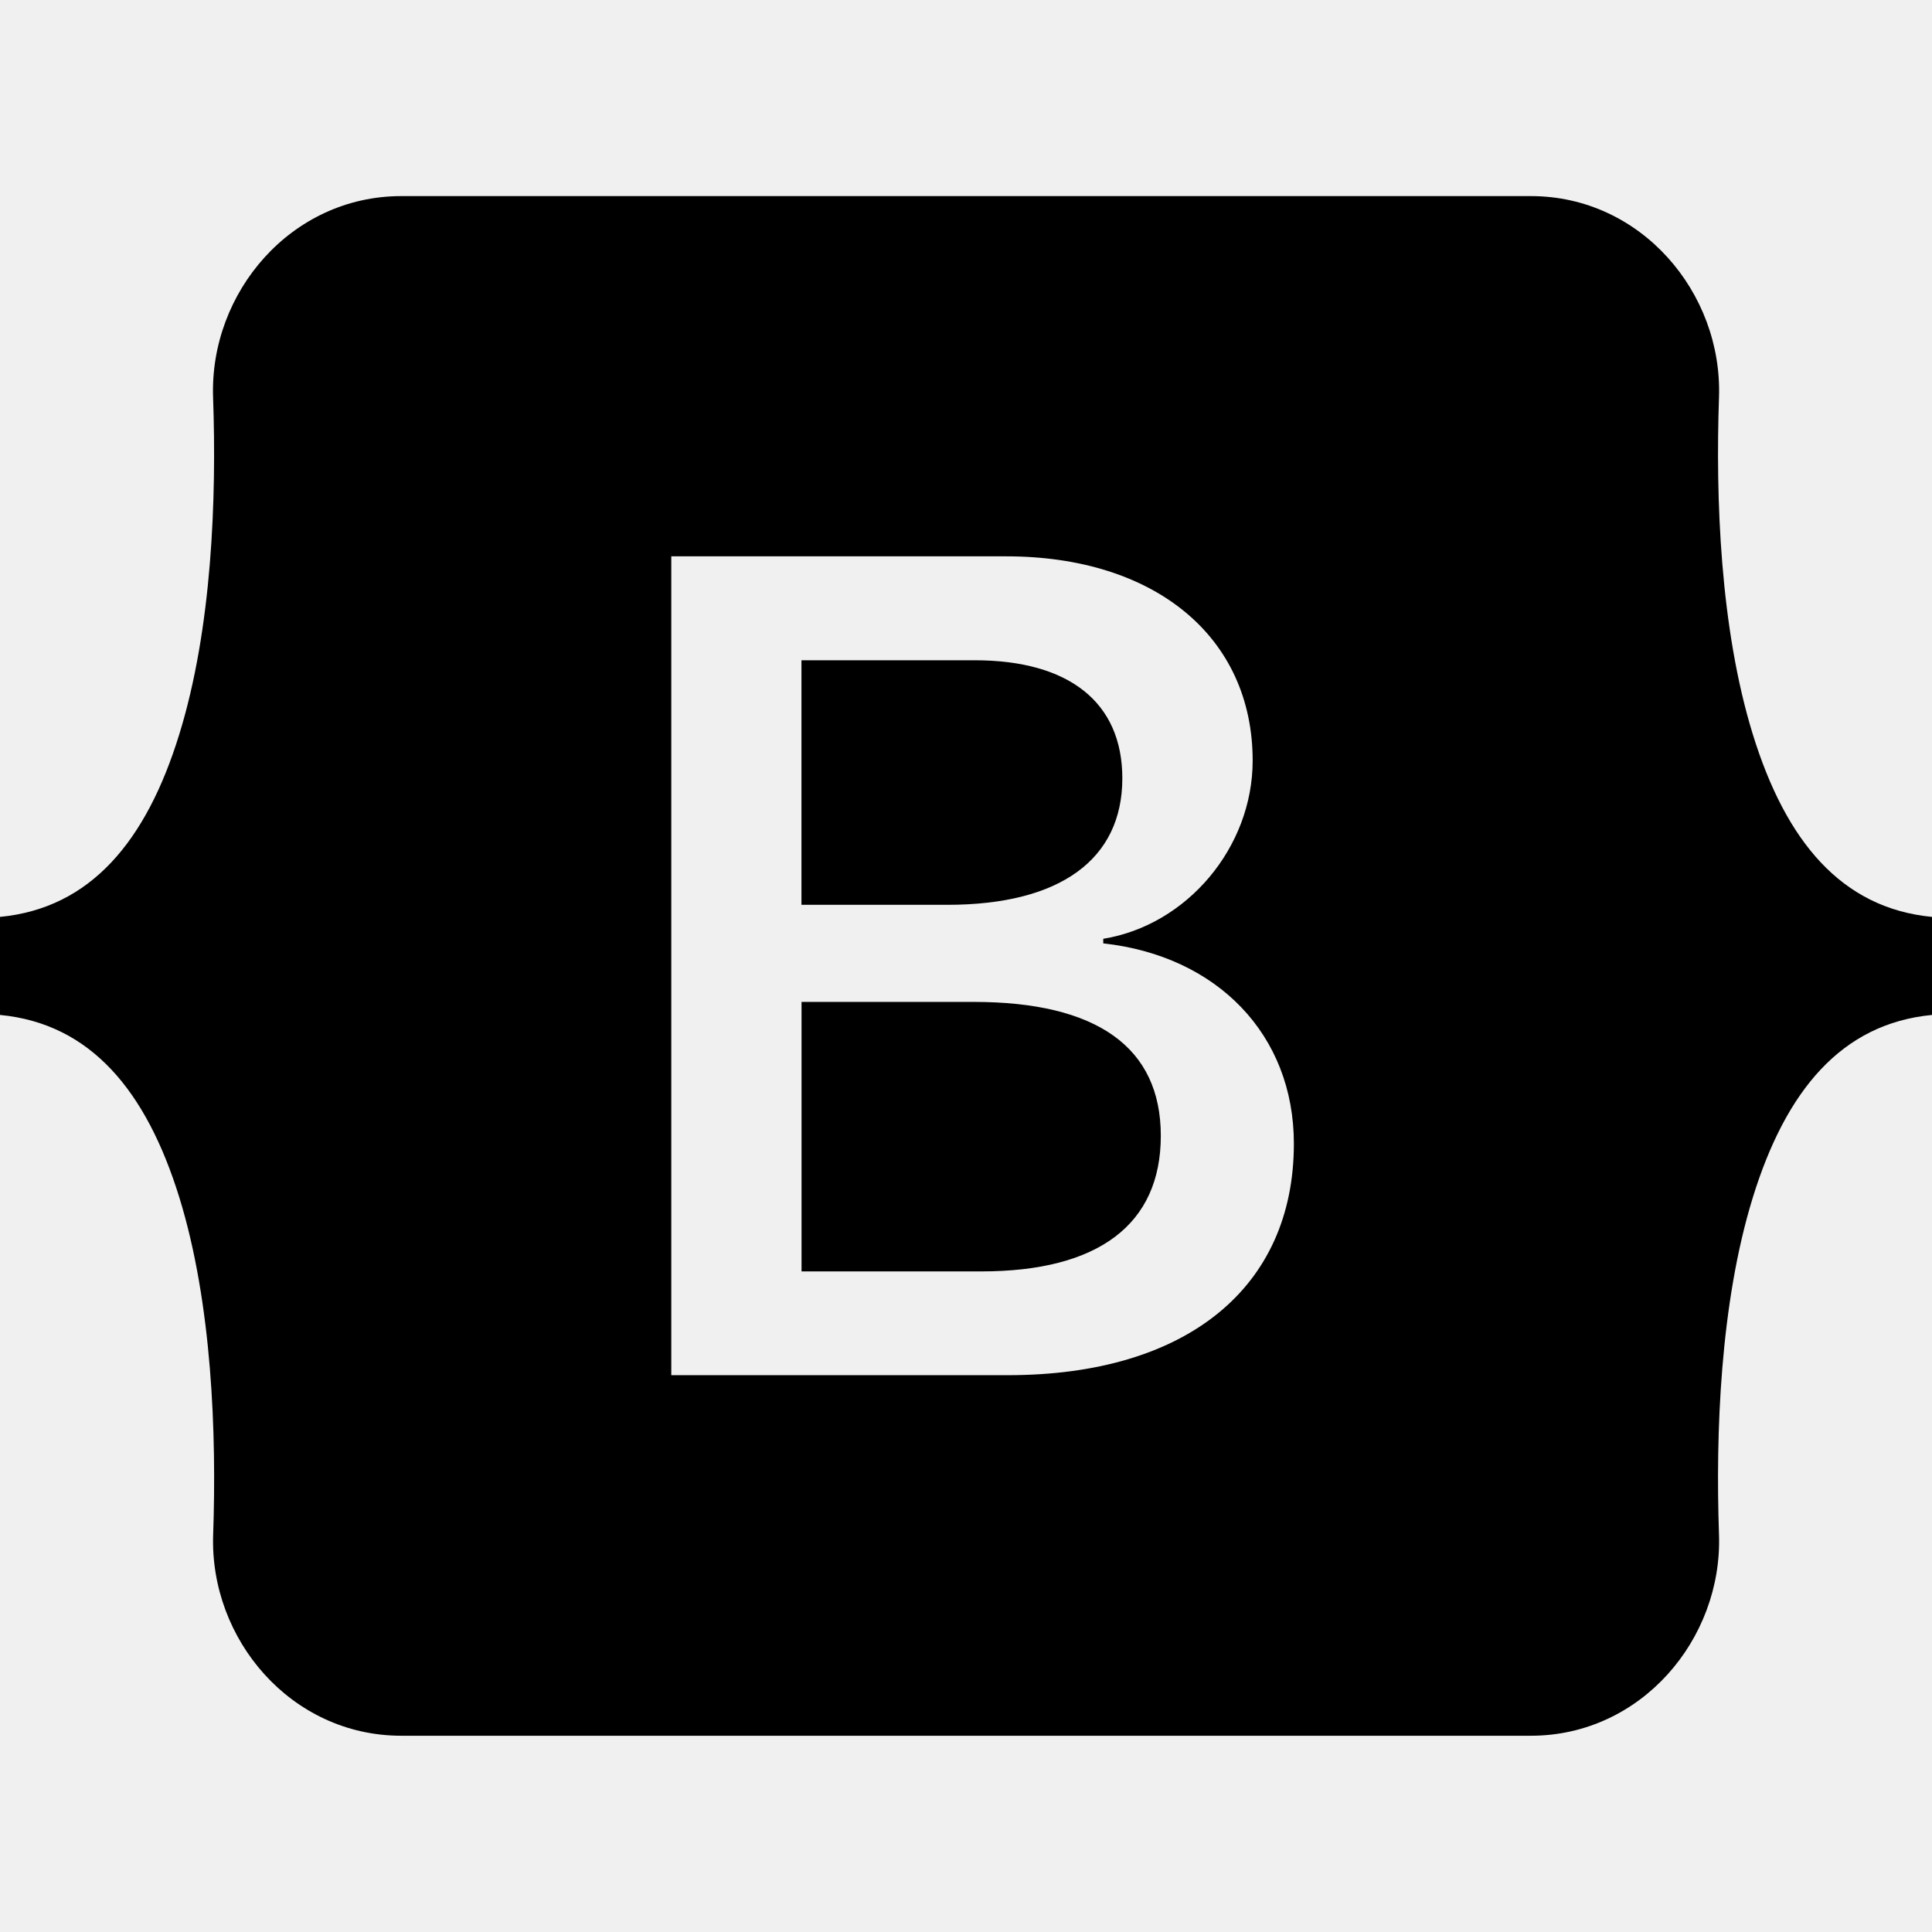
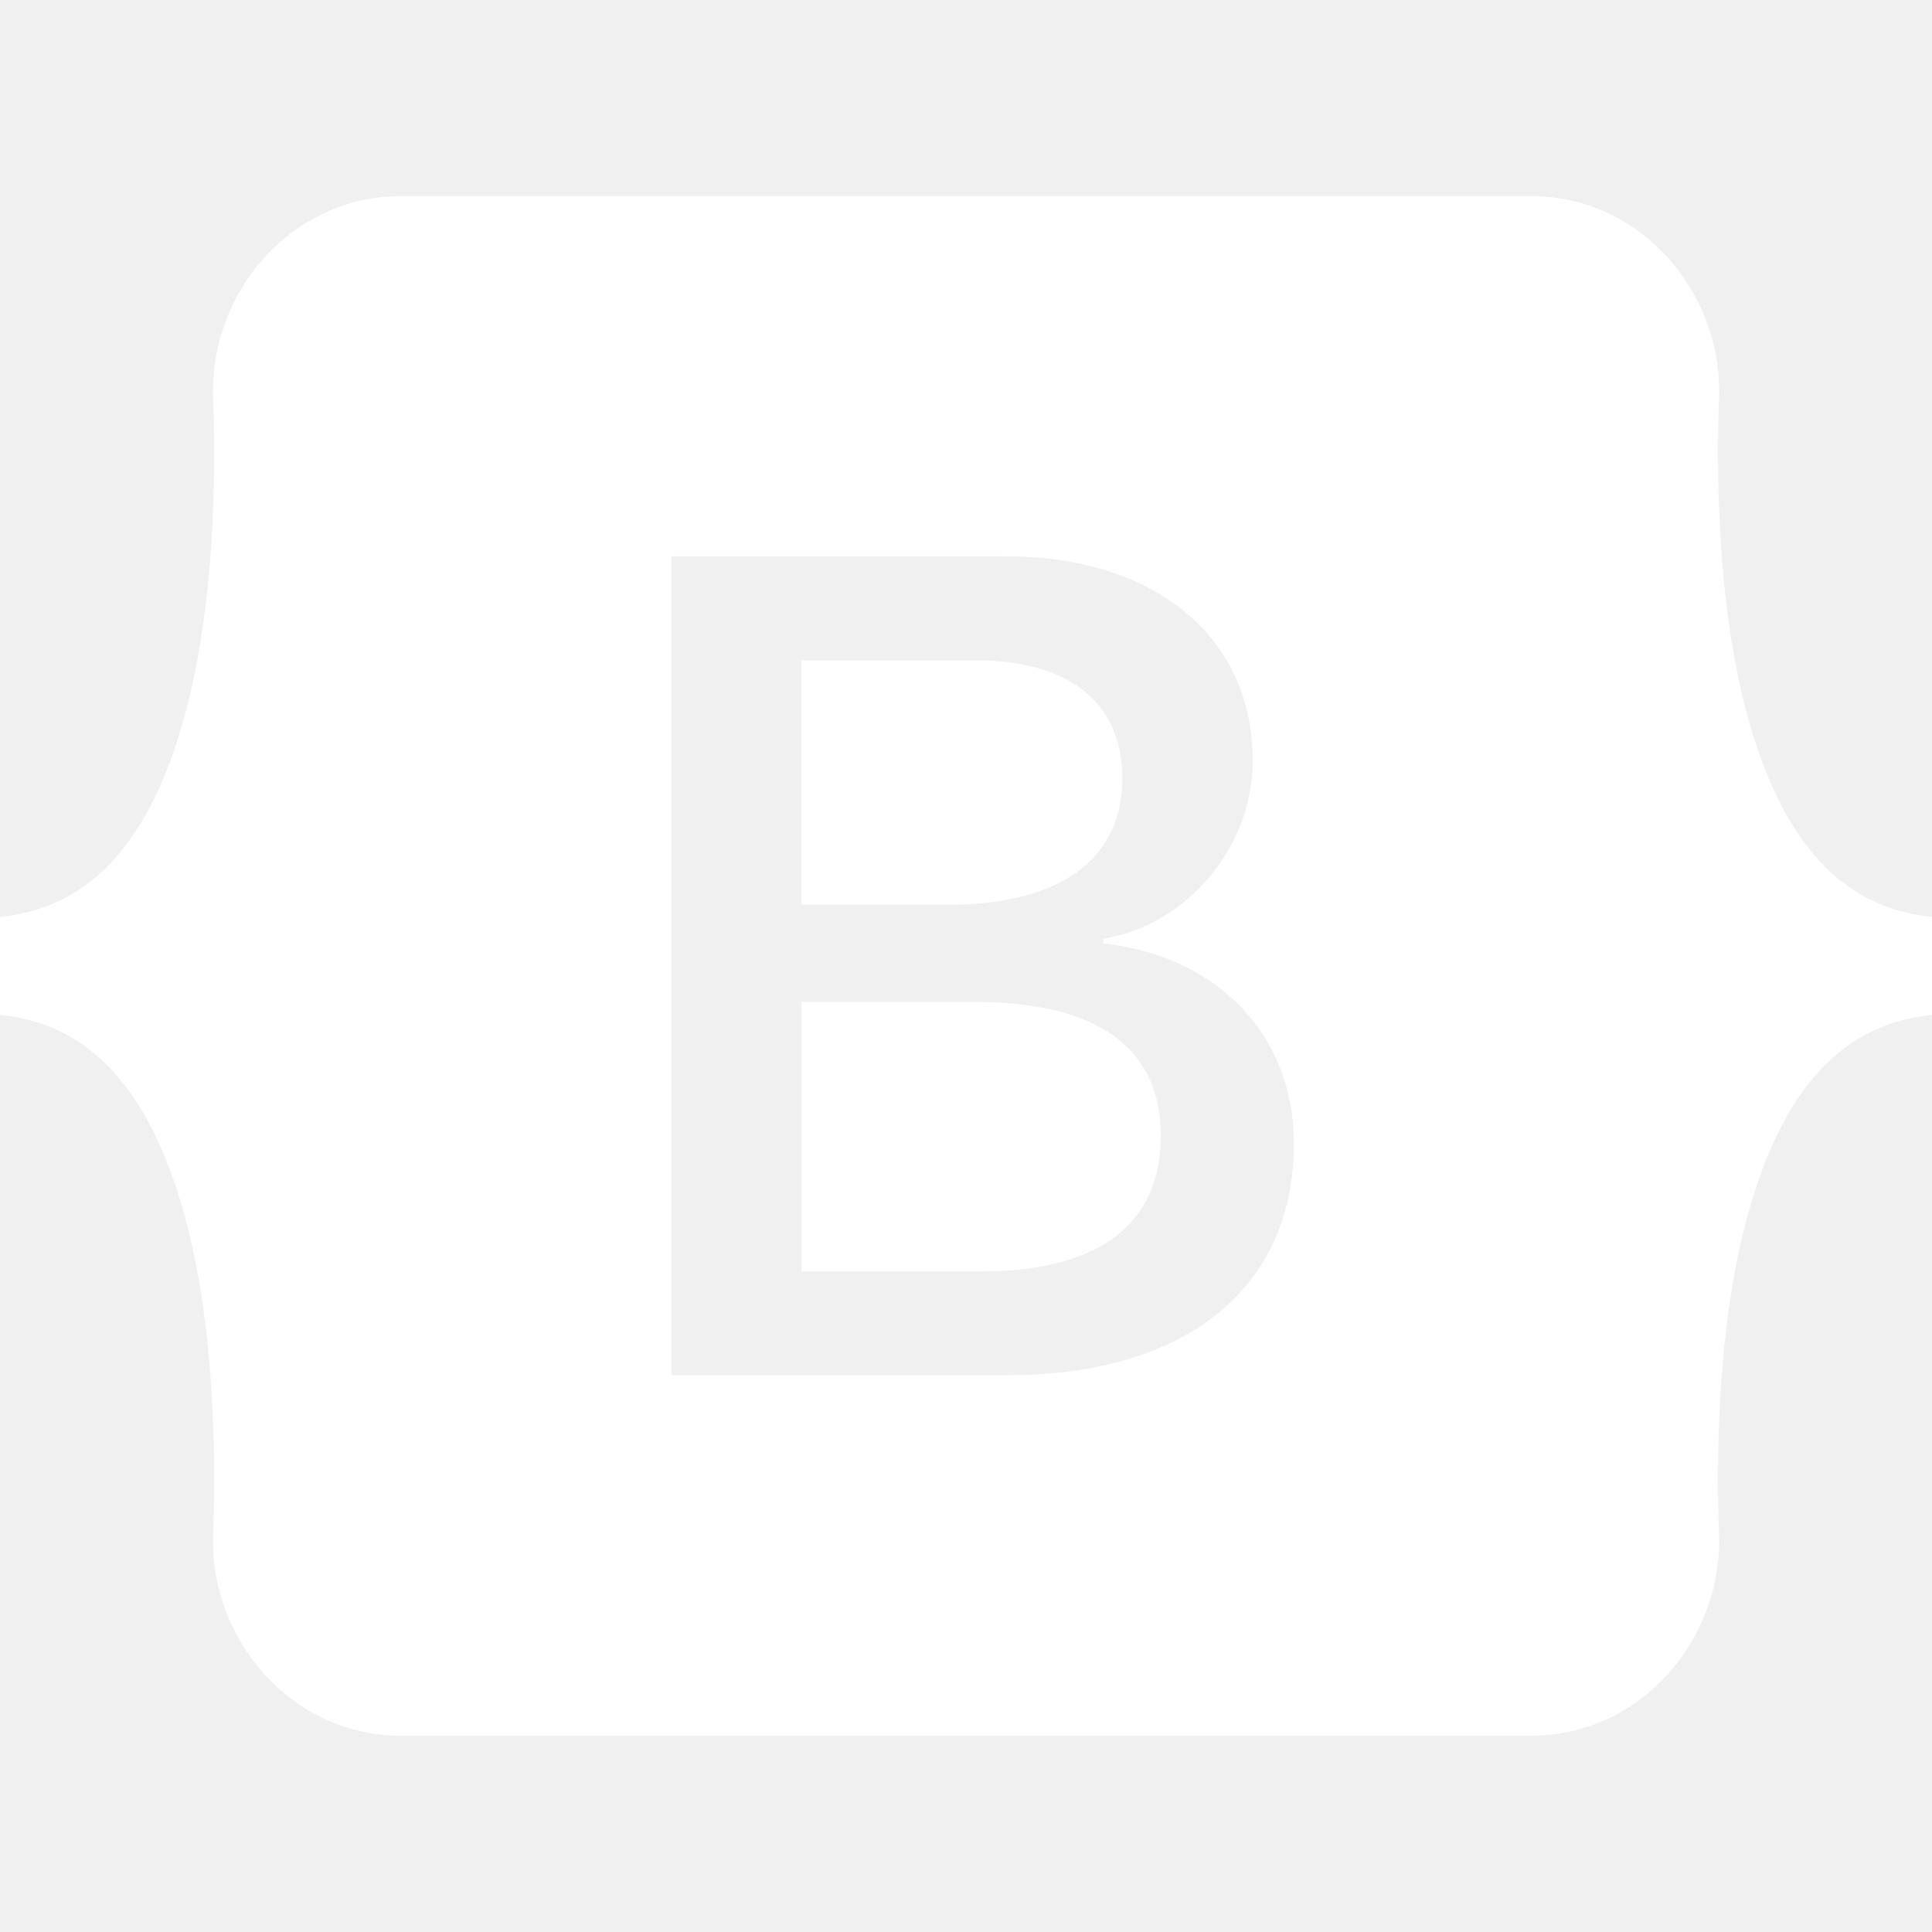
- <svg xmlns="http://www.w3.org/2000/svg" role="img" viewBox="0 0 24 24">
+ <svg xmlns="http://www.w3.org/2000/svg" role="img" viewBox="0 0 24 24" fill="#ffffff">
  <path d="M11.77 11.24H9.956V8.202h2.152c1.17 0 1.834.522 1.834 1.466 0 1.008-.773 1.572-2.174 1.572zm.324 1.206H9.957v3.348h2.231c1.459 0 2.232-.585 2.232-1.685s-.795-1.663-2.326-1.663zM24 11.39v1.218c-1.128.108-1.817.944-2.226 2.268-.407 1.319-.463 2.937-.42 4.186.045 1.3-.968 2.5-2.337 2.5H4.985c-1.37 0-2.383-1.2-2.337-2.5.043-1.249-.013-2.867-.42-4.186-.41-1.324-1.1-2.16-2.228-2.268V11.39c1.128-.108 1.819-.944 2.227-2.268.408-1.319.464-2.937.42-4.186-.045-1.3.968-2.5 2.338-2.5h14.032c1.37 0 2.382 1.2 2.337 2.5-.043 1.249.013 2.867.42 4.186.409 1.324 1.098 2.16 2.226 2.268zm-7.927 2.817c0-1.354-.953-2.333-2.368-2.488v-.057c1.04-.169 1.856-1.135 1.856-2.213 0-1.537-1.213-2.538-3.062-2.538h-4.16v10.172h4.181c2.218 0 3.553-1.086 3.553-2.876z" />
</svg>
